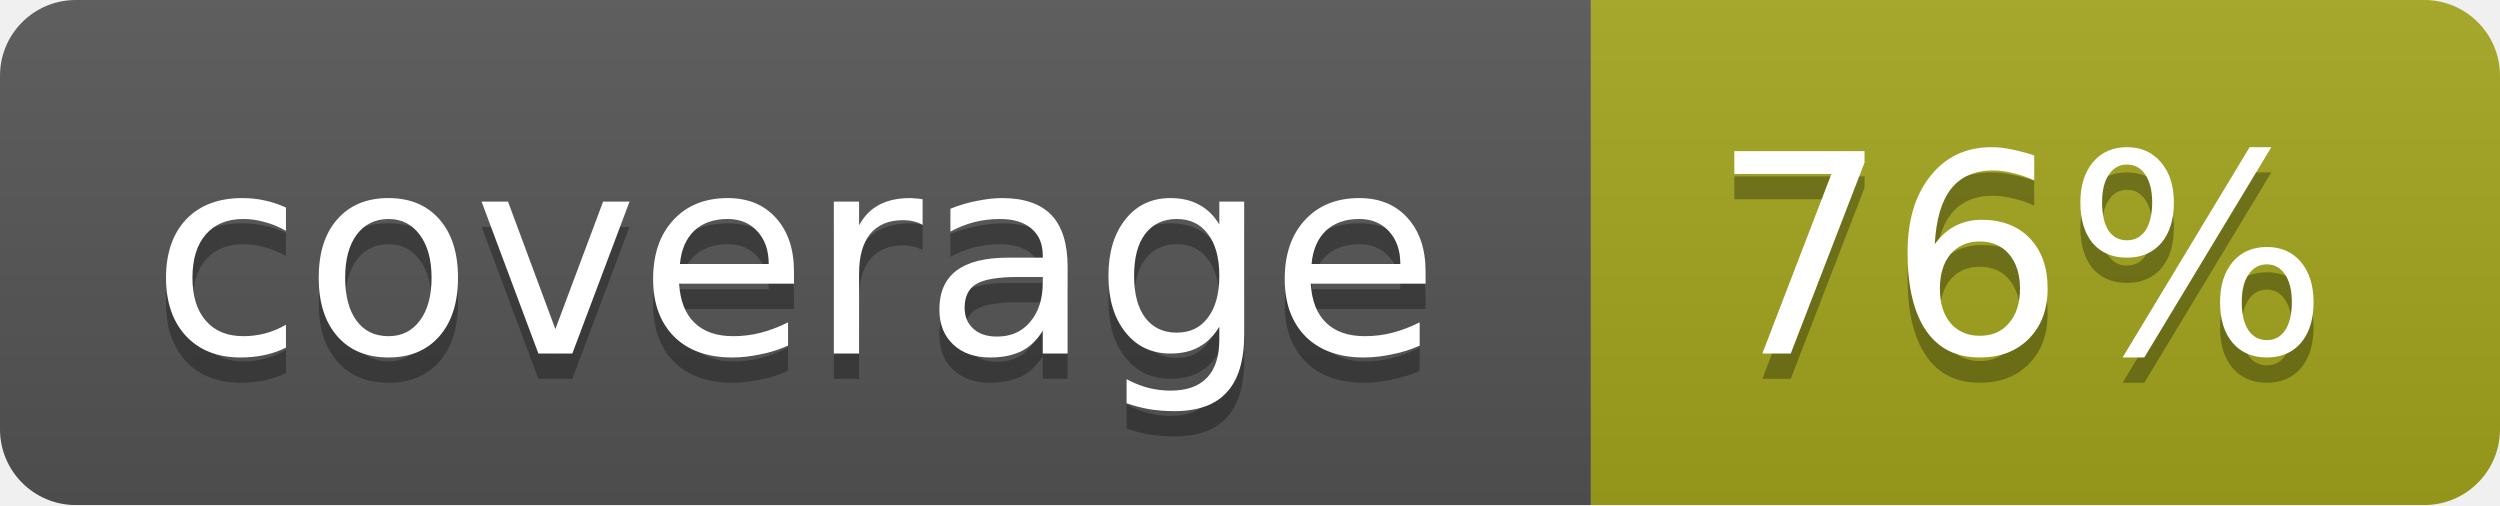
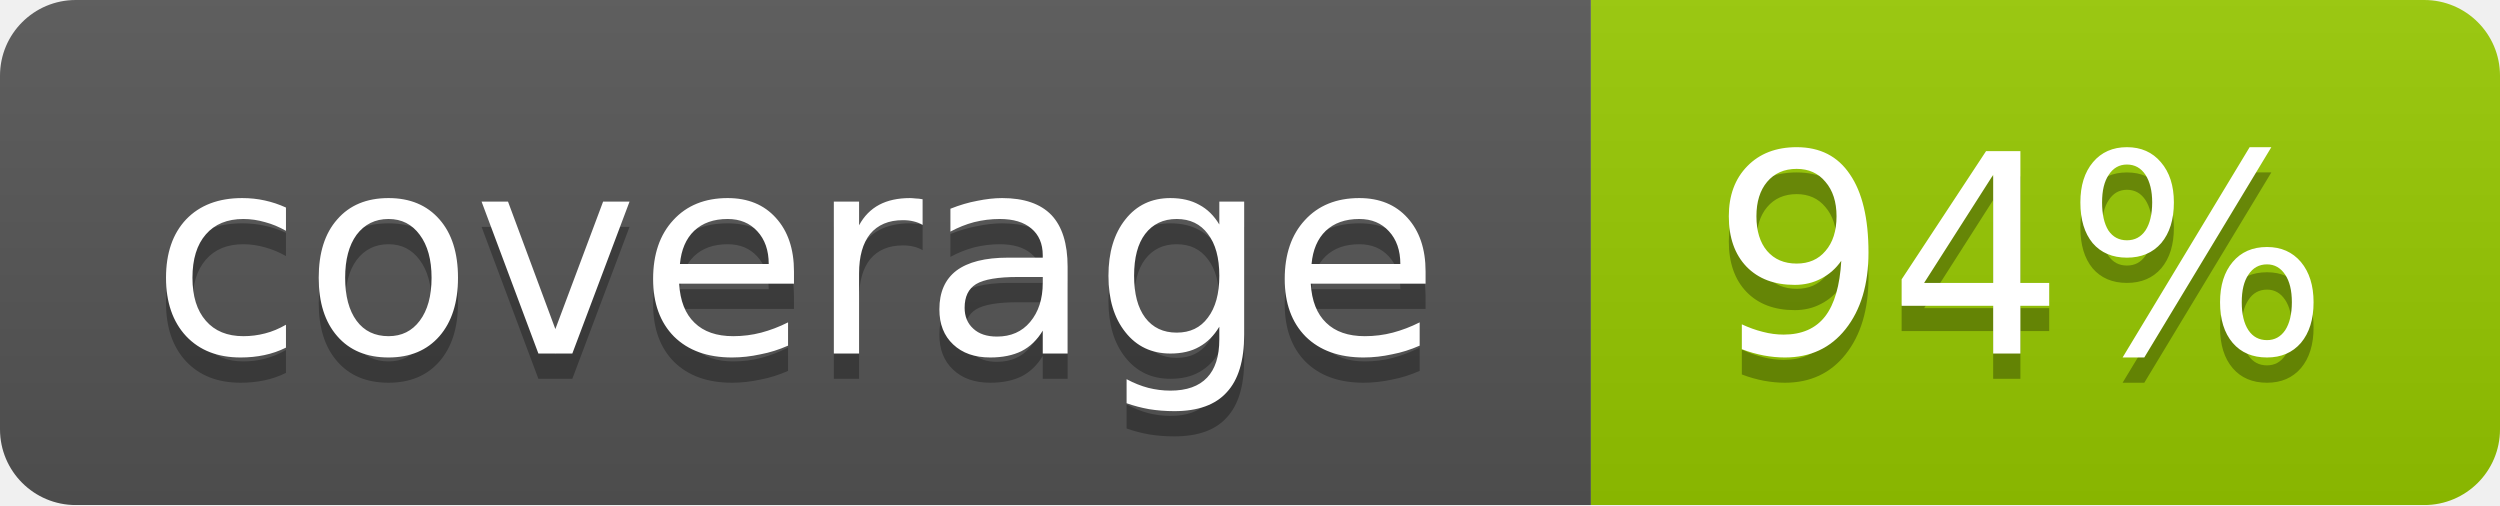
<svg xmlns="http://www.w3.org/2000/svg" width="99" height="20">
  <linearGradient id="b" x2="0" y2="100%">
    <stop offset="0" stop-color="#bbb" stop-opacity=".1" />
    <stop offset="1" stop-opacity=".1" />
  </linearGradient>
  <mask id="a">
    <rect width="99" height="20" rx="3" fill="#fff" />
  </mask>
  <g mask="url(#a)">
    <path fill="#555" d="M0 0h63v20H0z" />
-     <path fill="#a4a61d" d="M63 0h36v20H63z" />
+     <path fill="#97CA00" d="M63 0h36v20H63z" />
    <path fill="url(#b)" d="M0 0h99v20H0z" />
  </g>
  <g fill="#fff" text-anchor="middle" font-family="DejaVu Sans,Verdana,Geneva,sans-serif" font-size="11">
    <text x="31.5" y="15" fill="#010101" fill-opacity=".3">coverage</text>
    <text x="31.5" y="14">coverage</text>
-     <text x="80" y="15" fill="#010101" fill-opacity=".3">76%</text>
-     <text x="80" y="14">76%</text>
+     <text x="80" y="15" fill="#010101" fill-opacity=".3">94%</text>
+     <text x="80" y="14">94%</text>
  </g>
</svg>
